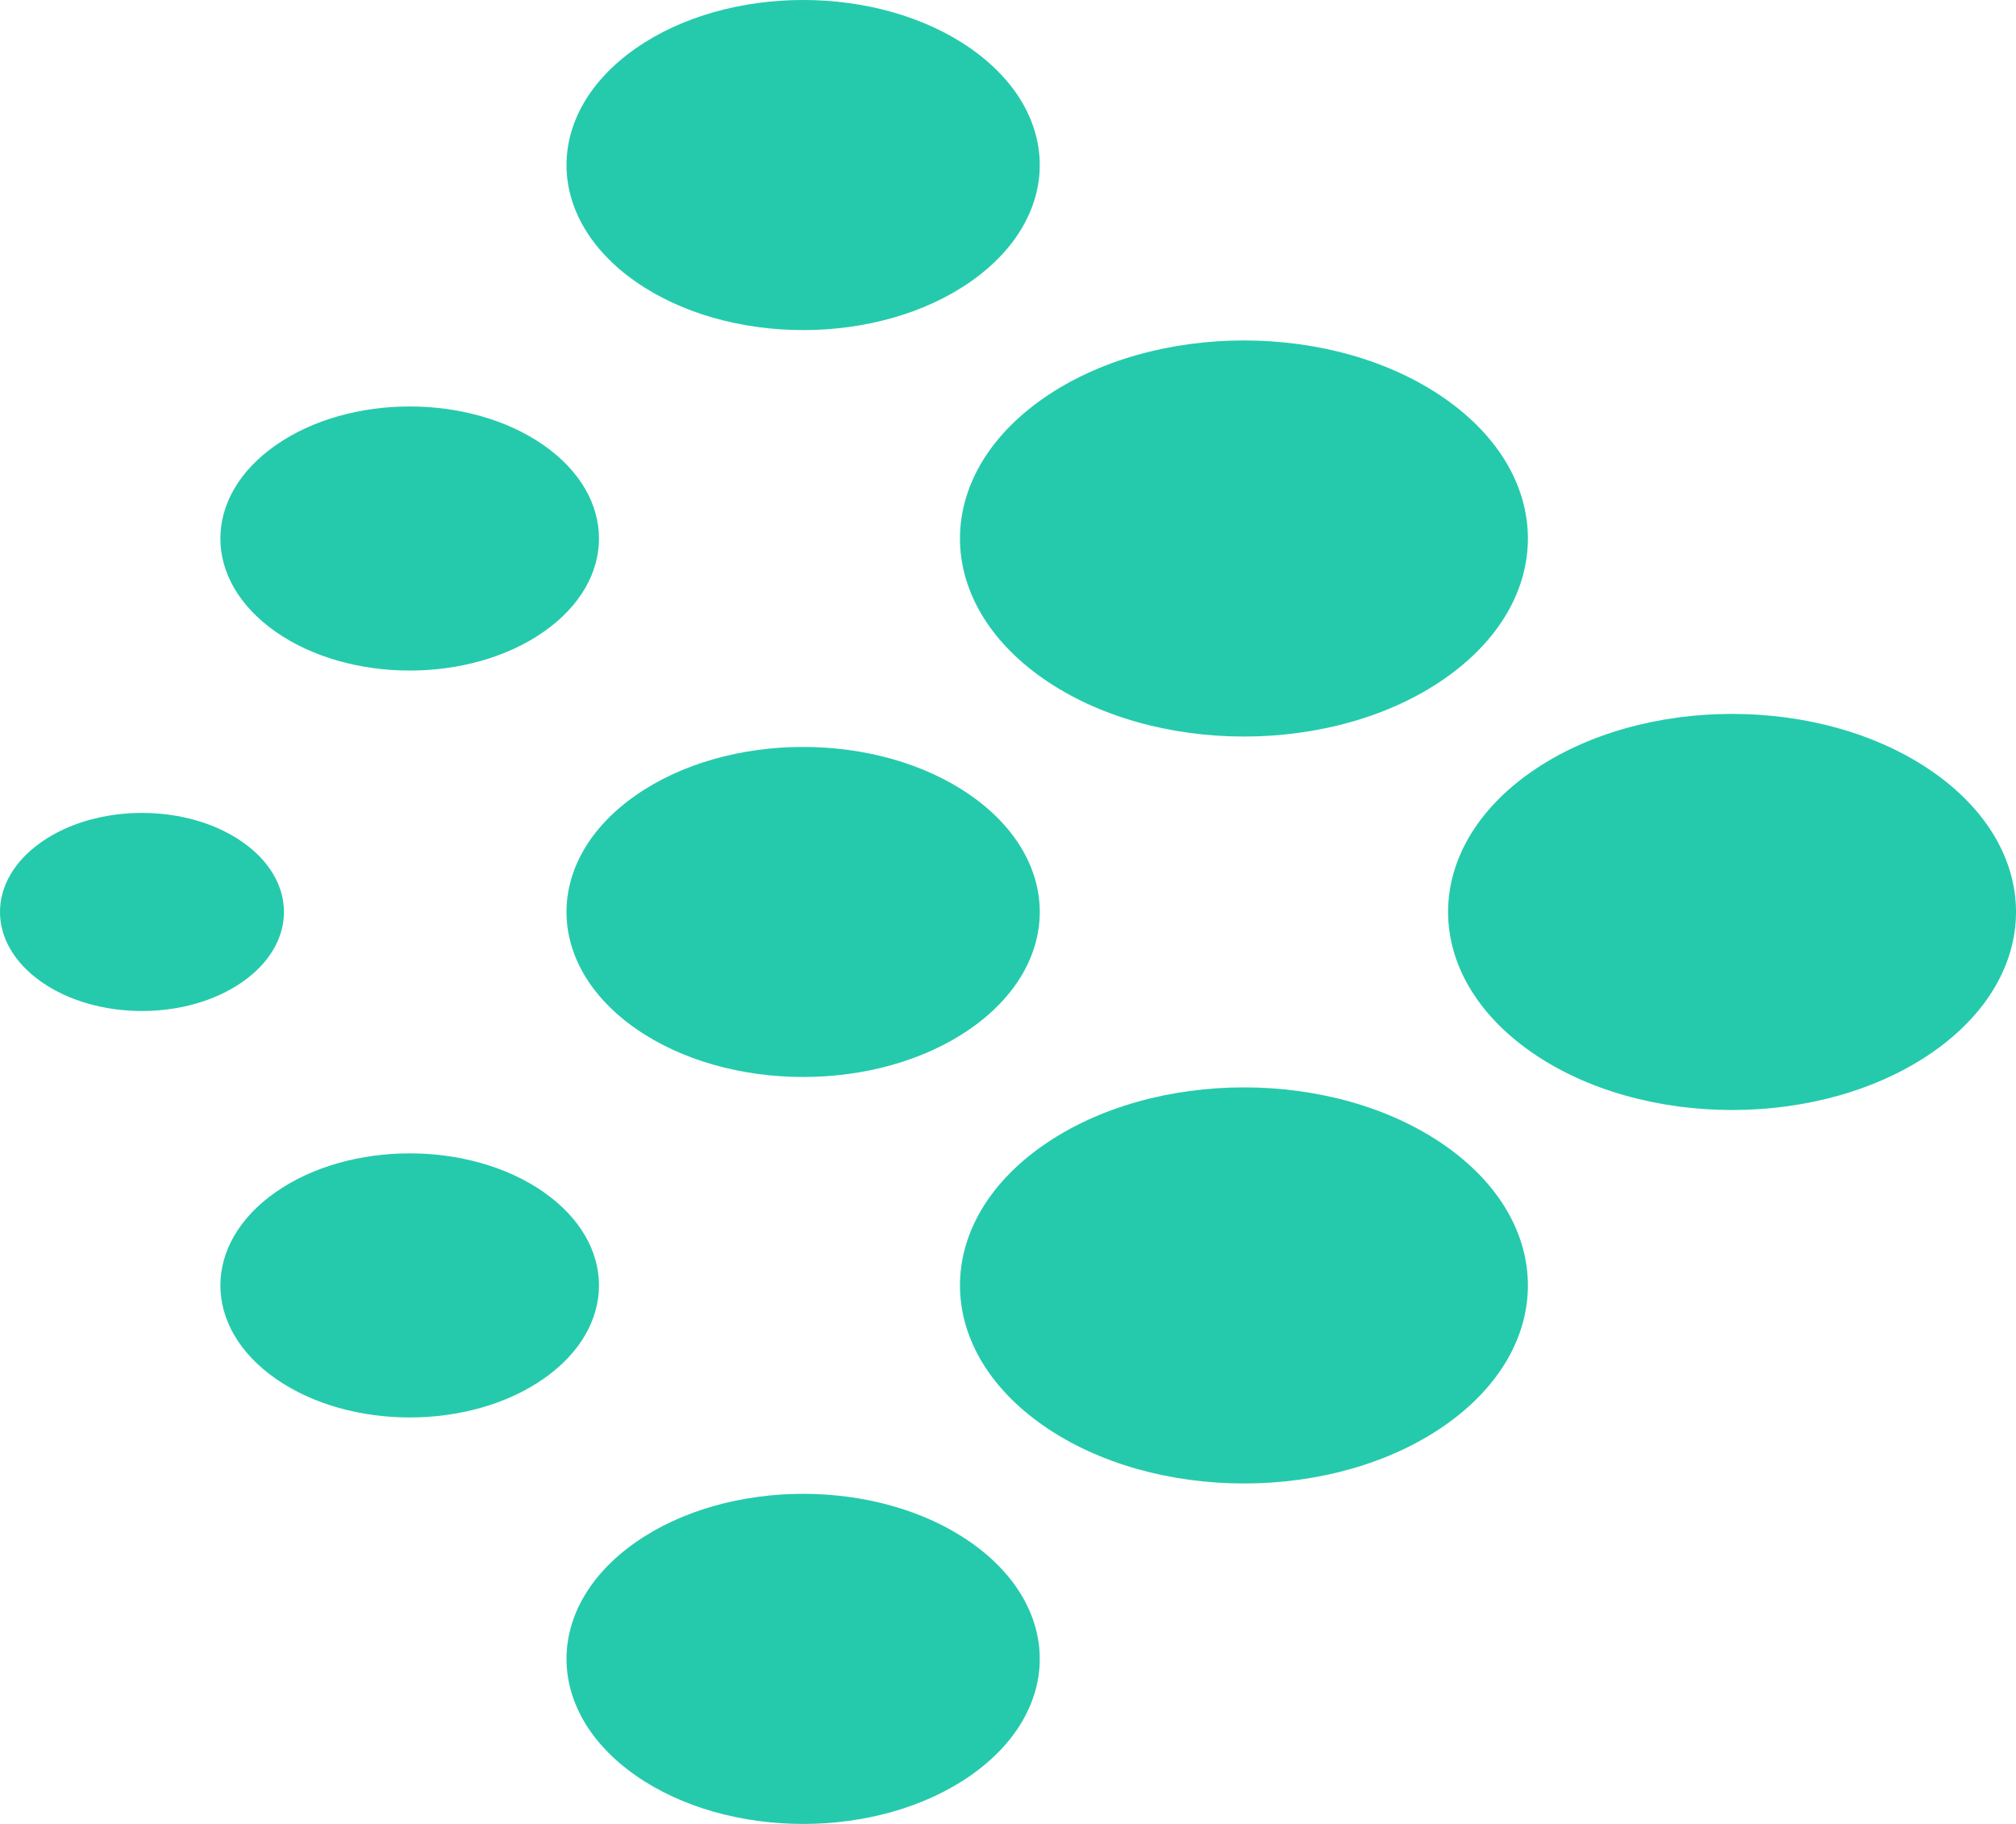
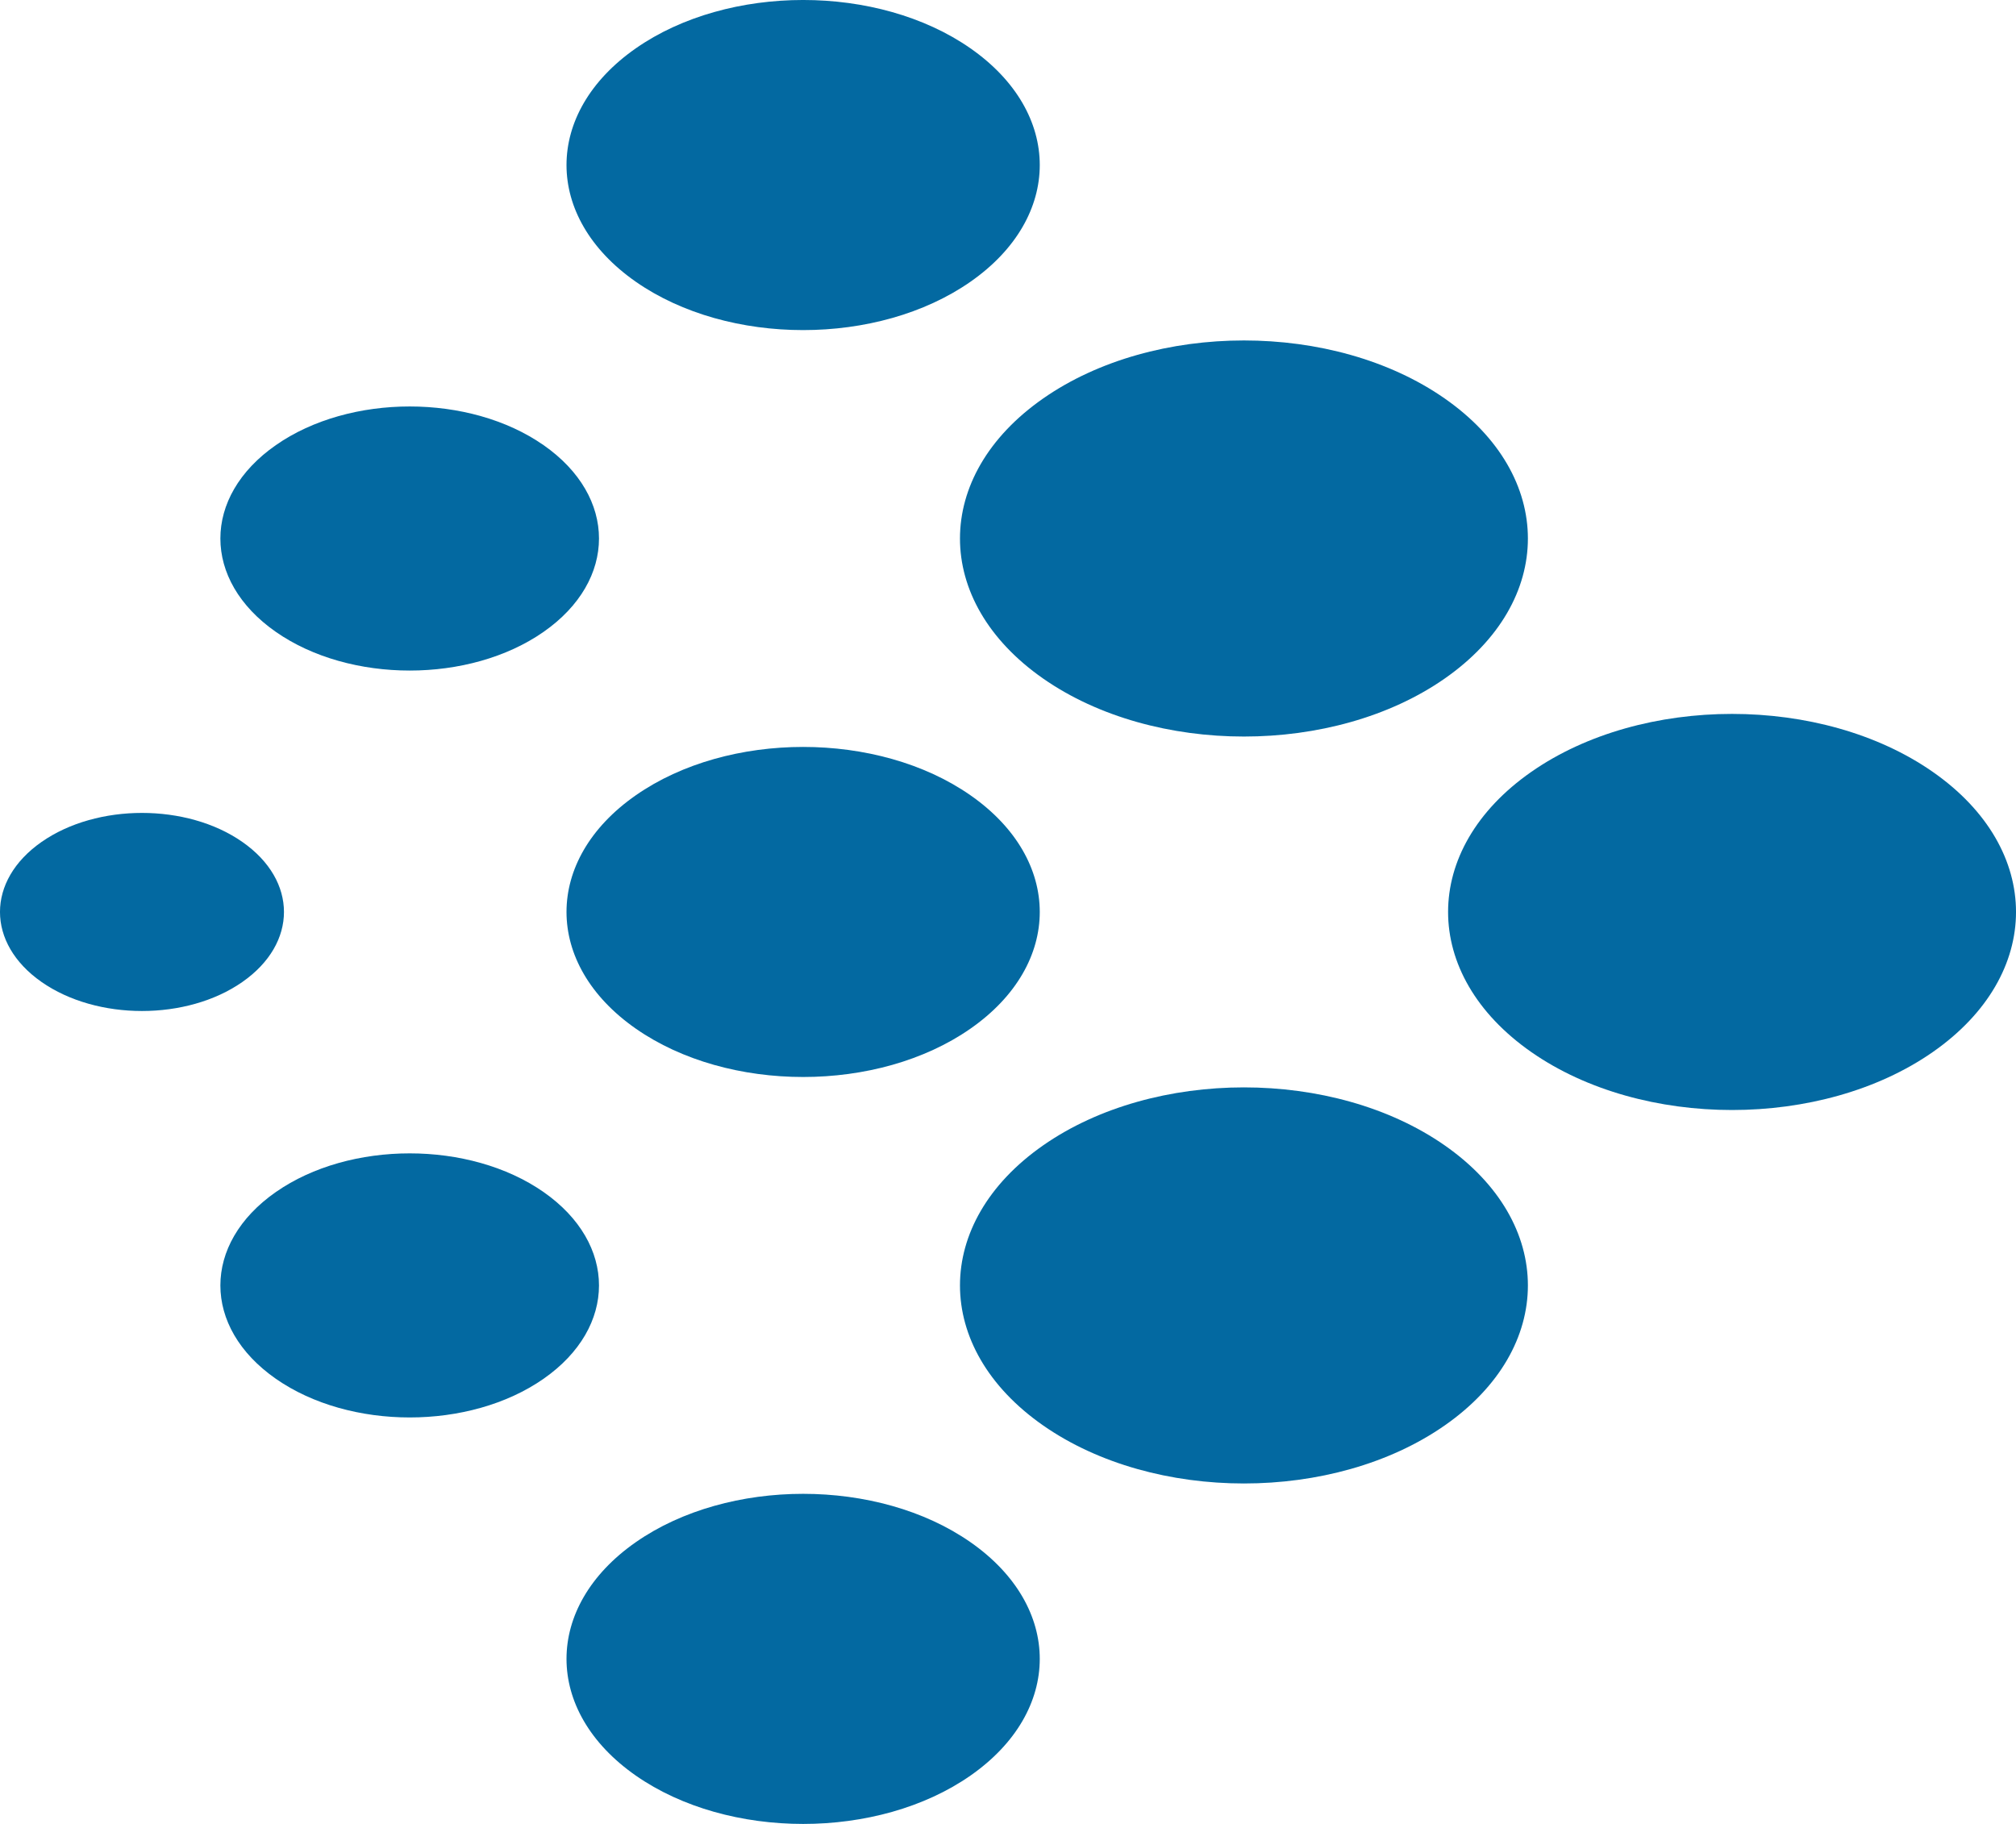
<svg xmlns="http://www.w3.org/2000/svg" id="logo-37" width="42" height="38" viewBox="0 0 42 38" fill="none">
-   <path d="M5.747 28.726C7.287 29.8 9.784 29.8 11.324 28.726C12.864 27.652 12.864 25.91 11.324 24.835C9.784 23.761 7.287 23.761 5.747 24.835C4.206 25.91 4.206 27.652 5.747 28.726Z" class="ccustom" fill="#25CAAC" />
-   <path d="M21.732 14.137C24.043 15.748 27.788 15.748 30.098 14.137C32.409 12.526 32.409 9.913 30.098 8.302C27.788 6.69 24.043 6.69 21.732 8.302C19.422 9.913 19.422 12.526 21.732 14.137Z" class="ccustom" fill="#25CAAC" />
-   <path d="M13.246 21.431C15.172 22.774 18.293 22.774 20.218 21.431C22.143 20.089 22.143 17.911 20.218 16.569C18.293 15.226 15.172 15.226 13.246 16.569C11.321 17.911 11.321 20.089 13.246 21.431Z" class="ccustom" fill="#25CAAC" />
-   <path d="M0.866 20.459C2.021 21.265 3.894 21.265 5.049 20.459C6.205 19.653 6.205 18.347 5.049 17.541C3.894 16.735 2.021 16.735 0.866 17.541C-0.289 18.347 -0.289 19.653 0.866 20.459Z" class="ccustom" fill="#25CAAC" />
-   <path d="M13.246 5.87C15.172 7.213 18.293 7.213 20.218 5.87C22.143 4.527 22.143 2.35 20.218 1.007C18.293 -0.336 15.172 -0.336 13.246 1.007C11.321 2.35 11.321 4.527 13.246 5.87Z" class="ccustom" fill="#25CAAC" />
-   <path d="M5.747 13.165C7.287 14.239 9.784 14.239 11.324 13.165C12.864 12.09 12.864 10.348 11.324 9.274C9.784 8.2 7.287 8.2 5.747 9.274C4.206 10.348 4.206 12.09 5.747 13.165Z" class="ccustom" fill="#25CAAC" />
-   <path d="M13.246 36.993C15.172 38.336 18.293 38.336 20.218 36.993C22.143 35.65 22.143 33.473 20.218 32.13C18.293 30.787 15.172 30.787 13.246 32.13C11.321 33.473 11.321 35.65 13.246 36.993Z" class="ccustom" fill="#25CAAC" />
-   <path d="M31.901 21.918C34.211 23.529 37.957 23.529 40.267 21.918C42.578 20.306 42.578 17.694 40.267 16.082C37.957 14.471 34.211 14.471 31.901 16.082C29.591 17.694 29.591 20.306 31.901 21.918Z" class="ccustom" fill="#25CAAC" />
-   <path d="M21.732 29.698C24.043 31.31 27.788 31.31 30.098 29.698C32.409 28.087 32.409 25.474 30.098 23.863C27.788 22.252 24.043 22.252 21.732 23.863C19.422 25.474 19.422 28.087 21.732 29.698Z" class="ccustom" fill="#25CAAC" />
+   <path d="M5.747 28.726C7.287 29.8 9.784 29.8 11.324 28.726C12.864 27.652 12.864 25.91 11.324 24.835C9.784 23.761 7.287 23.761 5.747 24.835C4.206 25.91 4.206 27.652 5.747 28.726Z" class="ccustom" fill="#0369a1" />
+   <path d="M21.732 14.137C24.043 15.748 27.788 15.748 30.098 14.137C32.409 12.526 32.409 9.913 30.098 8.302C27.788 6.69 24.043 6.69 21.732 8.302C19.422 9.913 19.422 12.526 21.732 14.137Z" class="ccustom" fill="#0369a1" />
+   <path d="M13.246 21.431C15.172 22.774 18.293 22.774 20.218 21.431C22.143 20.089 22.143 17.911 20.218 16.569C18.293 15.226 15.172 15.226 13.246 16.569C11.321 17.911 11.321 20.089 13.246 21.431Z" class="ccustom" fill="#0369a1" />
+   <path d="M0.866 20.459C2.021 21.265 3.894 21.265 5.049 20.459C6.205 19.653 6.205 18.347 5.049 17.541C3.894 16.735 2.021 16.735 0.866 17.541C-0.289 18.347 -0.289 19.653 0.866 20.459Z" class="ccustom" fill="#0369a1" />
+   <path d="M13.246 5.87C15.172 7.213 18.293 7.213 20.218 5.87C22.143 4.527 22.143 2.35 20.218 1.007C18.293 -0.336 15.172 -0.336 13.246 1.007C11.321 2.35 11.321 4.527 13.246 5.87Z" class="ccustom" fill="#0369a1" />
+   <path d="M5.747 13.165C7.287 14.239 9.784 14.239 11.324 13.165C12.864 12.09 12.864 10.348 11.324 9.274C9.784 8.2 7.287 8.2 5.747 9.274C4.206 10.348 4.206 12.09 5.747 13.165Z" class="ccustom" fill="#0369a1" />
+   <path d="M13.246 36.993C15.172 38.336 18.293 38.336 20.218 36.993C22.143 35.65 22.143 33.473 20.218 32.13C18.293 30.787 15.172 30.787 13.246 32.13C11.321 33.473 11.321 35.65 13.246 36.993Z" class="ccustom" fill="#0369a1" />
+   <path d="M31.901 21.918C34.211 23.529 37.957 23.529 40.267 21.918C42.578 20.306 42.578 17.694 40.267 16.082C37.957 14.471 34.211 14.471 31.901 16.082C29.591 17.694 29.591 20.306 31.901 21.918Z" class="ccustom" fill="#0369a1" />
+   <path d="M21.732 29.698C24.043 31.31 27.788 31.31 30.098 29.698C32.409 28.087 32.409 25.474 30.098 23.863C27.788 22.252 24.043 22.252 21.732 23.863C19.422 25.474 19.422 28.087 21.732 29.698Z" class="ccustom" fill="#0369a1" />
</svg>
